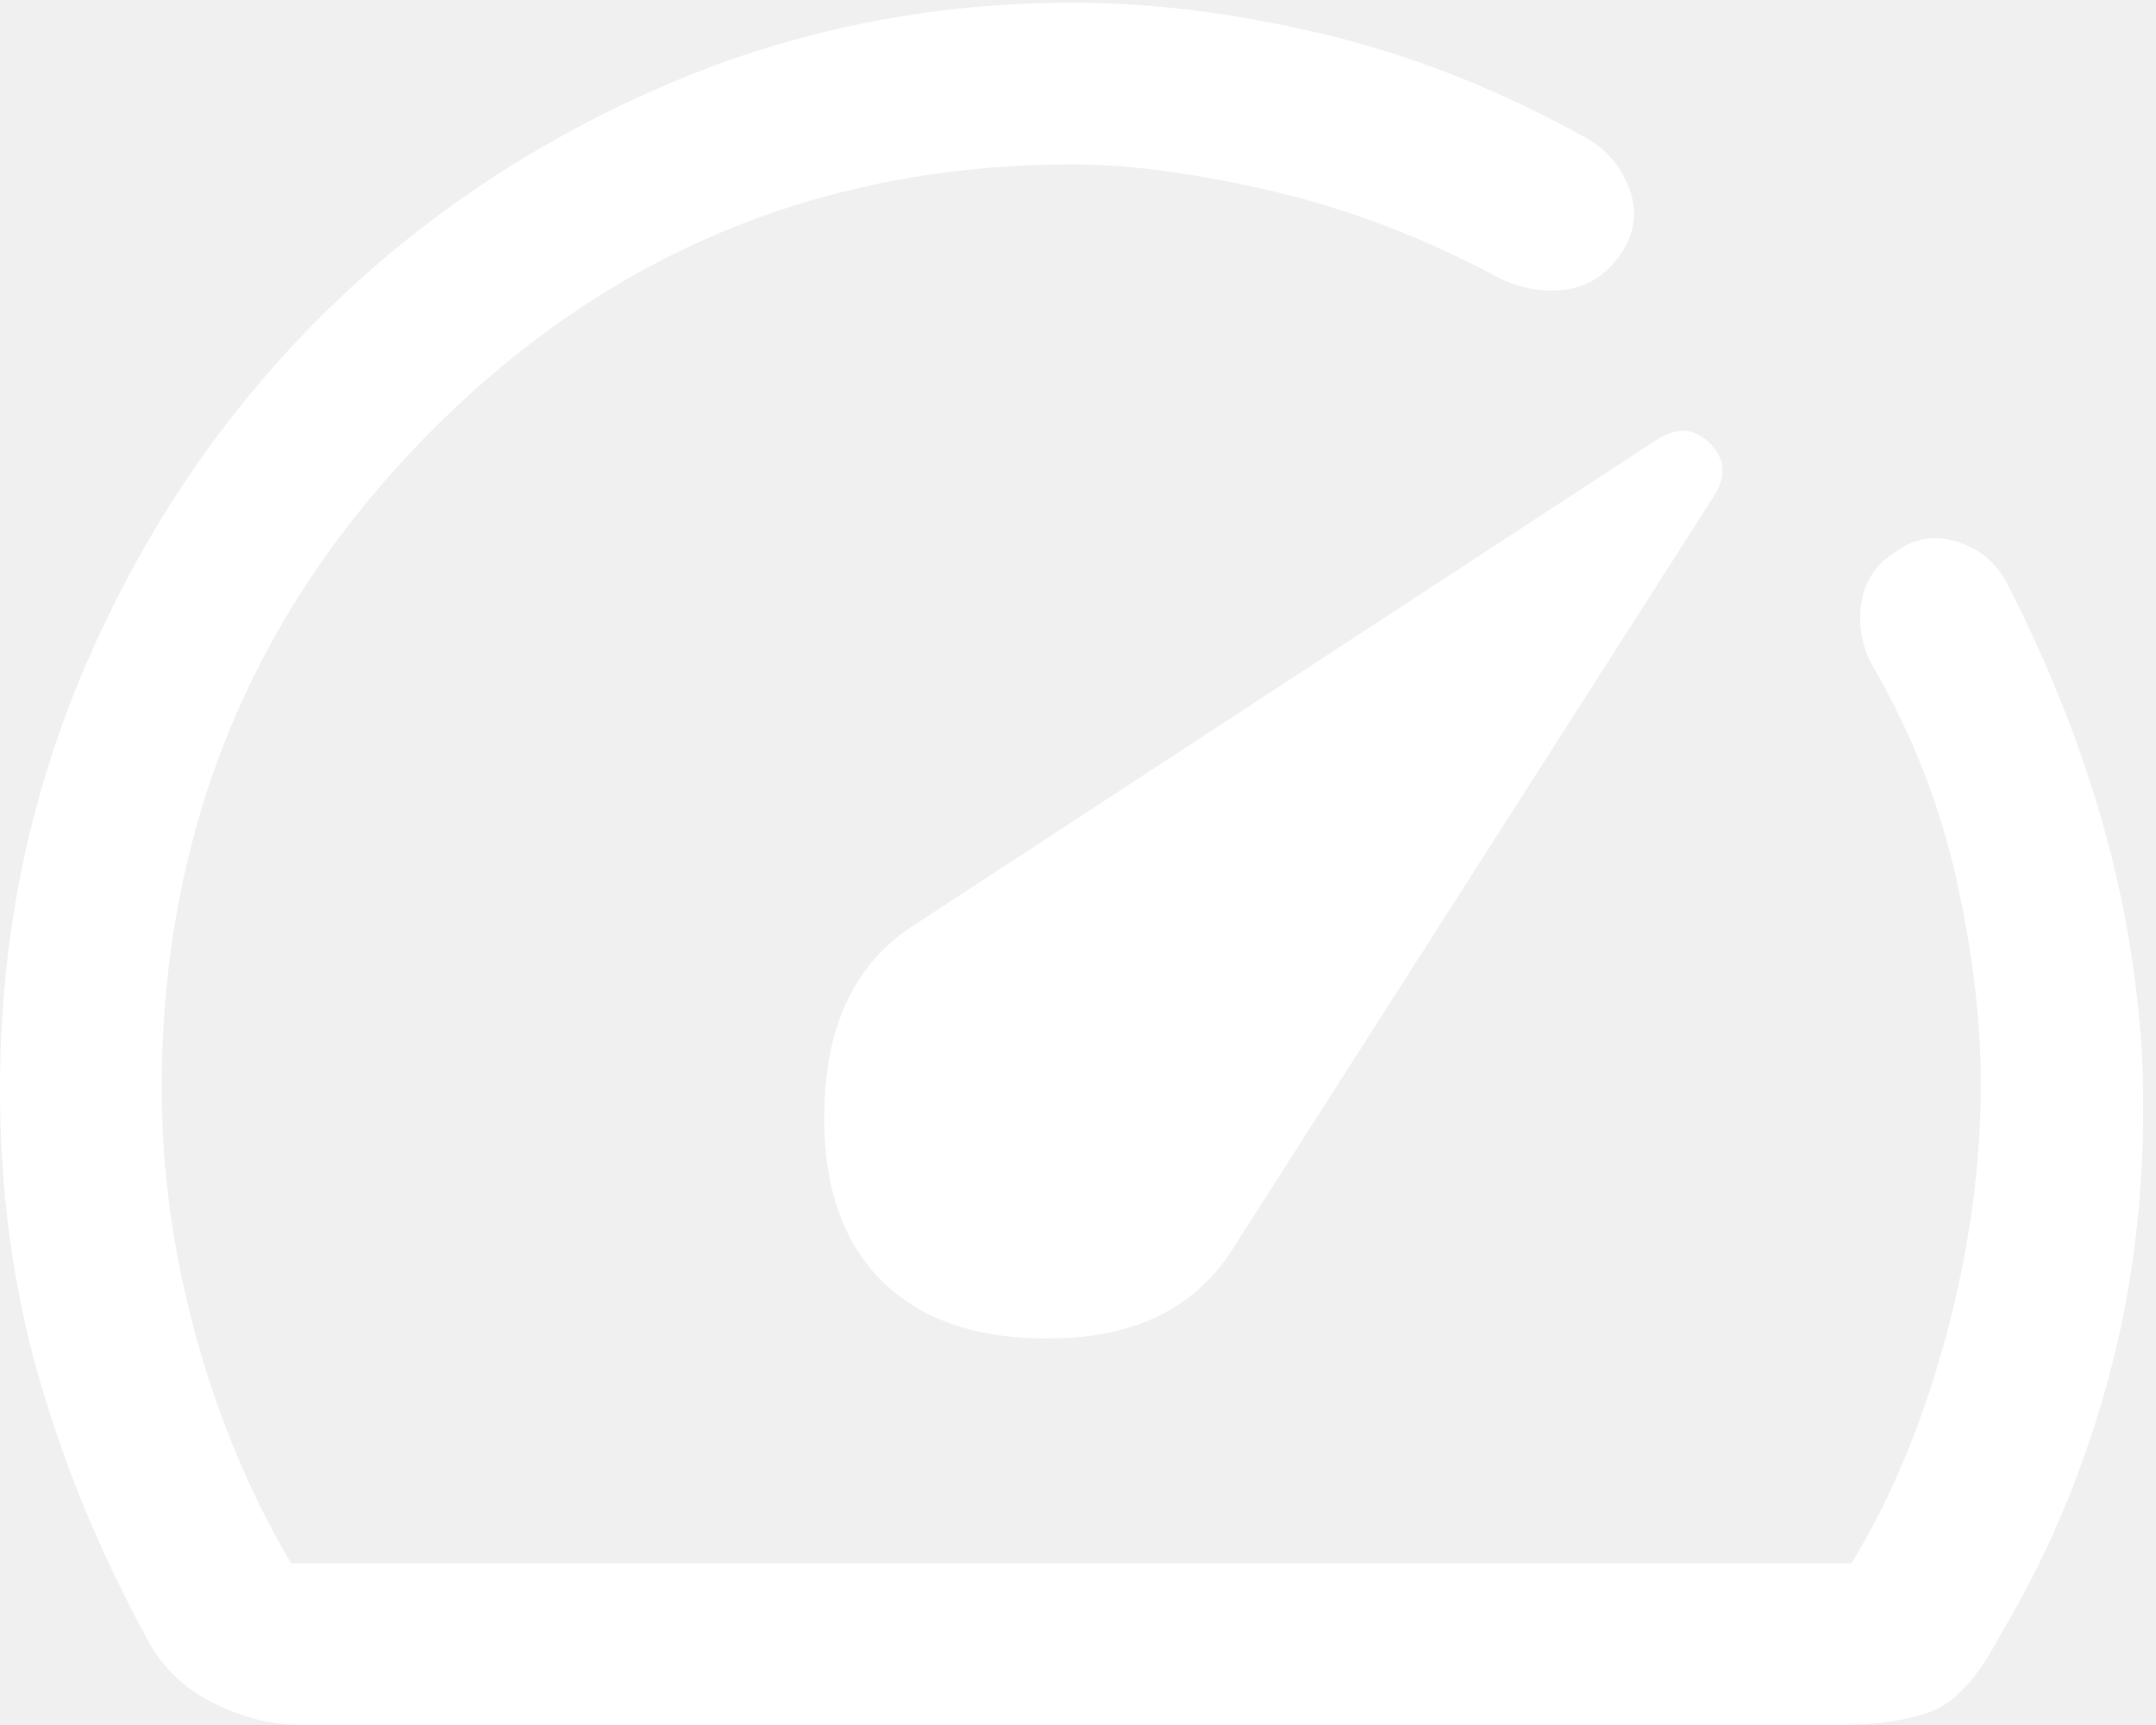
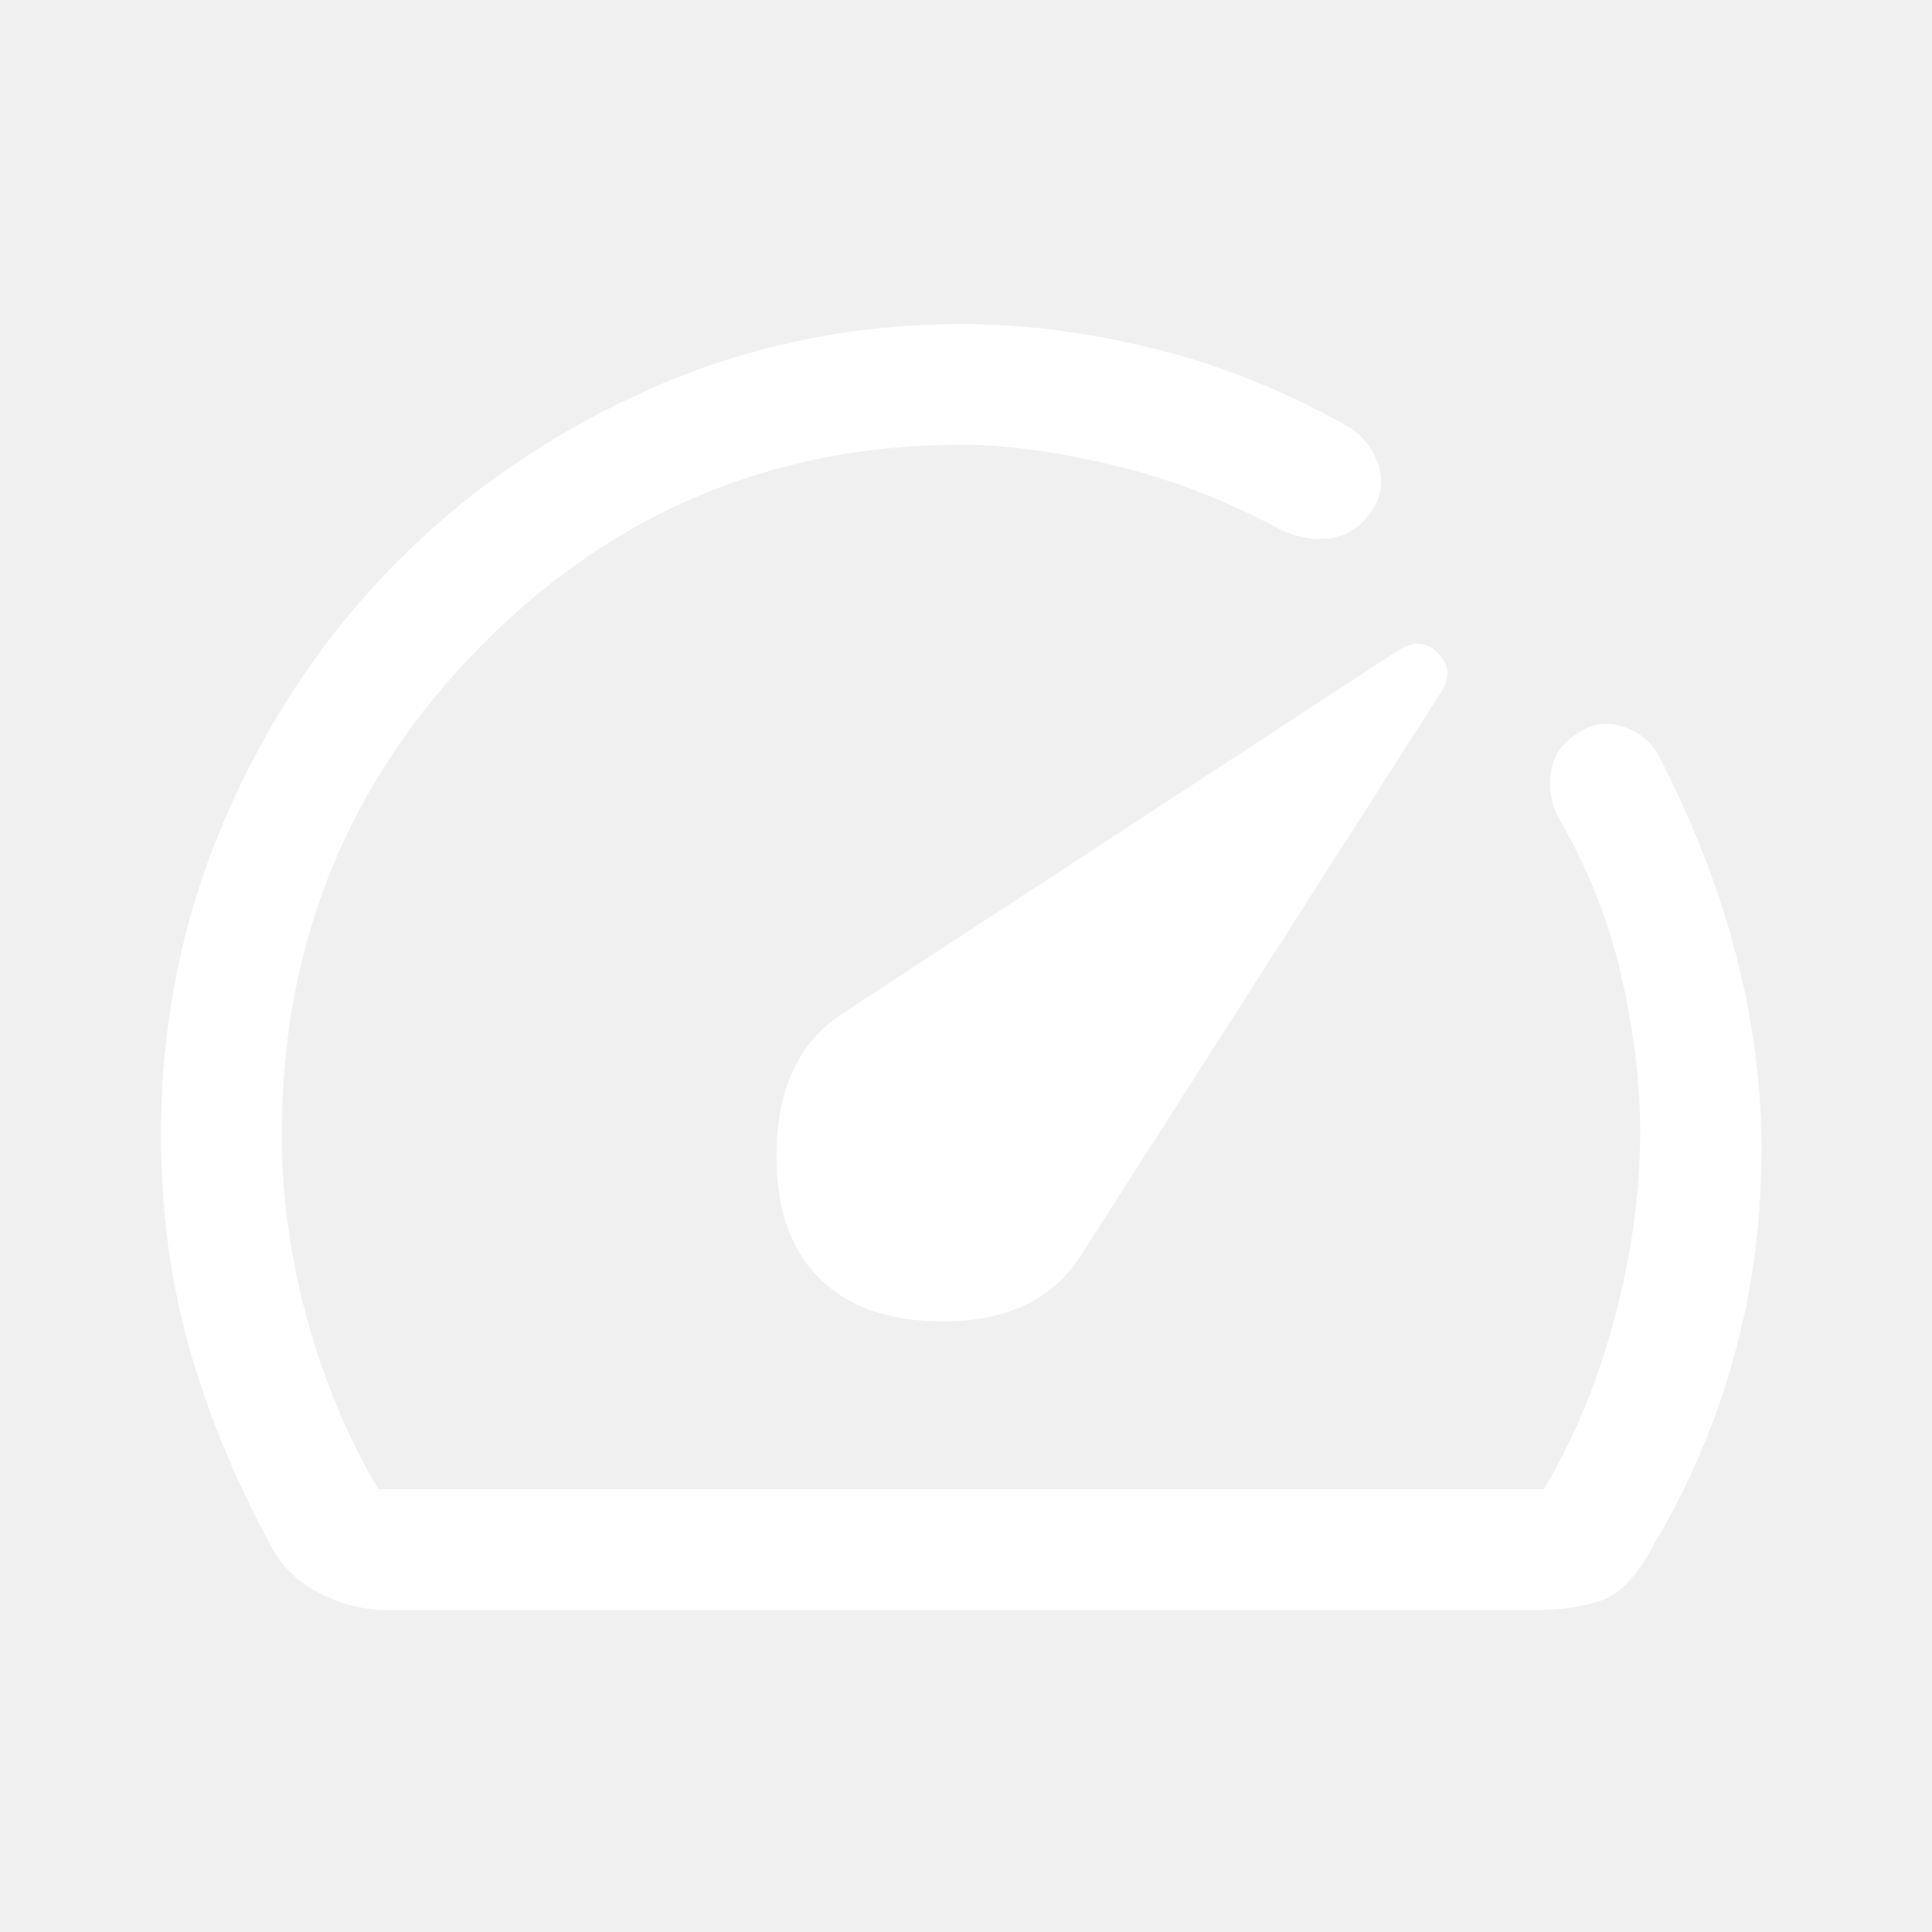
- <svg xmlns="http://www.w3.org/2000/svg" width="40" height="32" viewBox="0 0 40 32" fill="none">
-   <path d="M16.35 23.75C17.117 24.517 18.225 24.875 19.675 24.825C21.125 24.775 22.183 24.233 22.85 23.2L31.8 9.2C32.033 8.833 32.008 8.508 31.725 8.225C31.442 7.942 31.117 7.917 30.75 8.15L16.9 17.2C15.9 17.867 15.367 18.933 15.3 20.4C15.233 21.867 15.583 22.983 16.35 23.75ZM19.9 0.05C21.4 0.05 22.975 0.25 24.625 0.65C26.275 1.05 27.9 1.7 29.5 2.6C29.867 2.833 30.117 3.155 30.25 3.566C30.383 3.976 30.317 4.367 30.05 4.74C29.783 5.114 29.442 5.325 29.025 5.375C28.608 5.425 28.2 5.35 27.8 5.15C26.433 4.417 25.042 3.883 23.625 3.55C22.208 3.217 20.967 3.05 19.9 3.05C15.217 3.05 11.23 4.72 7.938 8.061C4.646 11.401 3 15.447 3 20.199C3 21.7 3.208 23.217 3.625 24.75C4.042 26.283 4.633 27.7 5.4 29H34.35C35.083 27.8 35.667 26.4 36.1 24.8C36.533 23.2 36.75 21.633 36.75 20.1C36.75 18.933 36.6 17.675 36.3 16.325C36 14.975 35.5 13.683 34.8 12.45C34.567 12.083 34.475 11.683 34.525 11.25C34.575 10.817 34.783 10.483 35.15 10.25C35.505 9.983 35.893 9.917 36.316 10.05C36.739 10.183 37.05 10.45 37.25 10.85C38.017 12.35 38.608 13.842 39.025 15.325C39.442 16.808 39.683 18.3 39.75 19.8C39.817 21.8 39.617 23.683 39.15 25.45C38.683 27.217 38 28.85 37.1 30.35C36.7 31.117 36.275 31.583 35.825 31.75C35.375 31.917 34.817 32 34.15 32H5.6C5.033 32 4.475 31.858 3.925 31.575C3.375 31.292 2.967 30.883 2.7 30.35C1.833 28.75 1.167 27.125 0.7 25.475C0.233 23.825 0 22.067 0 20.2C0 17.433 0.525 14.825 1.575 12.375C2.625 9.925 4.05 7.792 5.85 5.975C7.65 4.158 9.761 2.717 12.184 1.65C14.607 0.583 17.179 0.05 19.9 0.05Z" fill="white" />
+ <svg xmlns="http://www.w3.org/2000/svg" width="48" height="48" viewBox="0 0 48 48" fill="none">
+   <mask id="mask0_67_145" style="mask-type:alpha" maskUnits="userSpaceOnUse" x="0" y="0" width="48" height="48">
+     <rect width="48" height="48" fill="#D9D9D9" />
+   </mask>
+   <g mask="url(#mask0_67_145)">
+     <path d="M20.35 31.75C21.117 32.517 22.225 32.875 23.675 32.825C25.125 32.775 26.183 32.233 26.85 31.2L35.8 17.2C36.033 16.833 36.008 16.508 35.725 16.225C35.442 15.942 35.117 15.917 34.75 16.15L20.9 25.2C19.9 25.867 19.367 26.933 19.3 28.4C19.233 29.867 19.583 30.983 20.35 31.75ZM23.9 8.05C25.4 8.05 26.975 8.25 28.625 8.65C30.275 9.05 31.9 9.7 33.5 10.6C33.867 10.833 34.117 11.155 34.25 11.566C34.383 11.976 34.317 12.367 34.05 12.741C33.783 13.114 33.442 13.325 33.025 13.375C32.608 13.425 32.2 13.35 31.8 13.15C30.433 12.417 29.042 11.883 27.625 11.55C26.208 11.217 24.967 11.05 23.9 11.05C19.217 11.05 15.23 12.72 11.938 16.061C8.646 19.401 7 23.447 7 28.199C7 29.7 7.208 31.217 7.625 32.75C8.042 34.283 8.633 35.7 9.4 37H38.35C39.083 35.8 39.667 34.4 40.1 32.8C40.533 31.2 40.75 29.633 40.75 28.1C40.75 26.933 40.6 25.675 40.3 24.325C40 22.975 39.5 21.683 38.8 20.45C38.567 20.083 38.475 19.683 38.525 19.25C38.575 18.817 38.783 18.483 39.15 18.25C39.505 17.983 39.893 17.917 40.316 18.05C40.739 18.183 41.05 18.45 41.25 18.85C42.017 20.35 42.608 21.842 43.025 23.325C43.442 24.808 43.683 26.3 43.75 27.8C43.817 29.8 43.617 31.683 43.15 33.45C42.683 35.217 42 36.85 41.1 38.35C40.7 39.117 40.275 39.583 39.825 39.75C39.375 39.917 38.817 40 38.15 40H9.6C9.033 40 8.475 39.858 7.925 39.575C7.375 39.292 6.967 38.883 6.7 38.35C5.833 36.75 5.167 35.125 4.7 33.475C4.233 31.825 4 30.067 4 28.2C4 25.433 4.525 22.825 5.575 20.375C6.625 17.925 8.05 15.792 9.85 13.975C11.65 12.158 13.761 10.717 16.184 9.65C18.607 8.583 21.179 8.05 23.9 8.05Z" fill="white" />
+   </g>
</svg>
